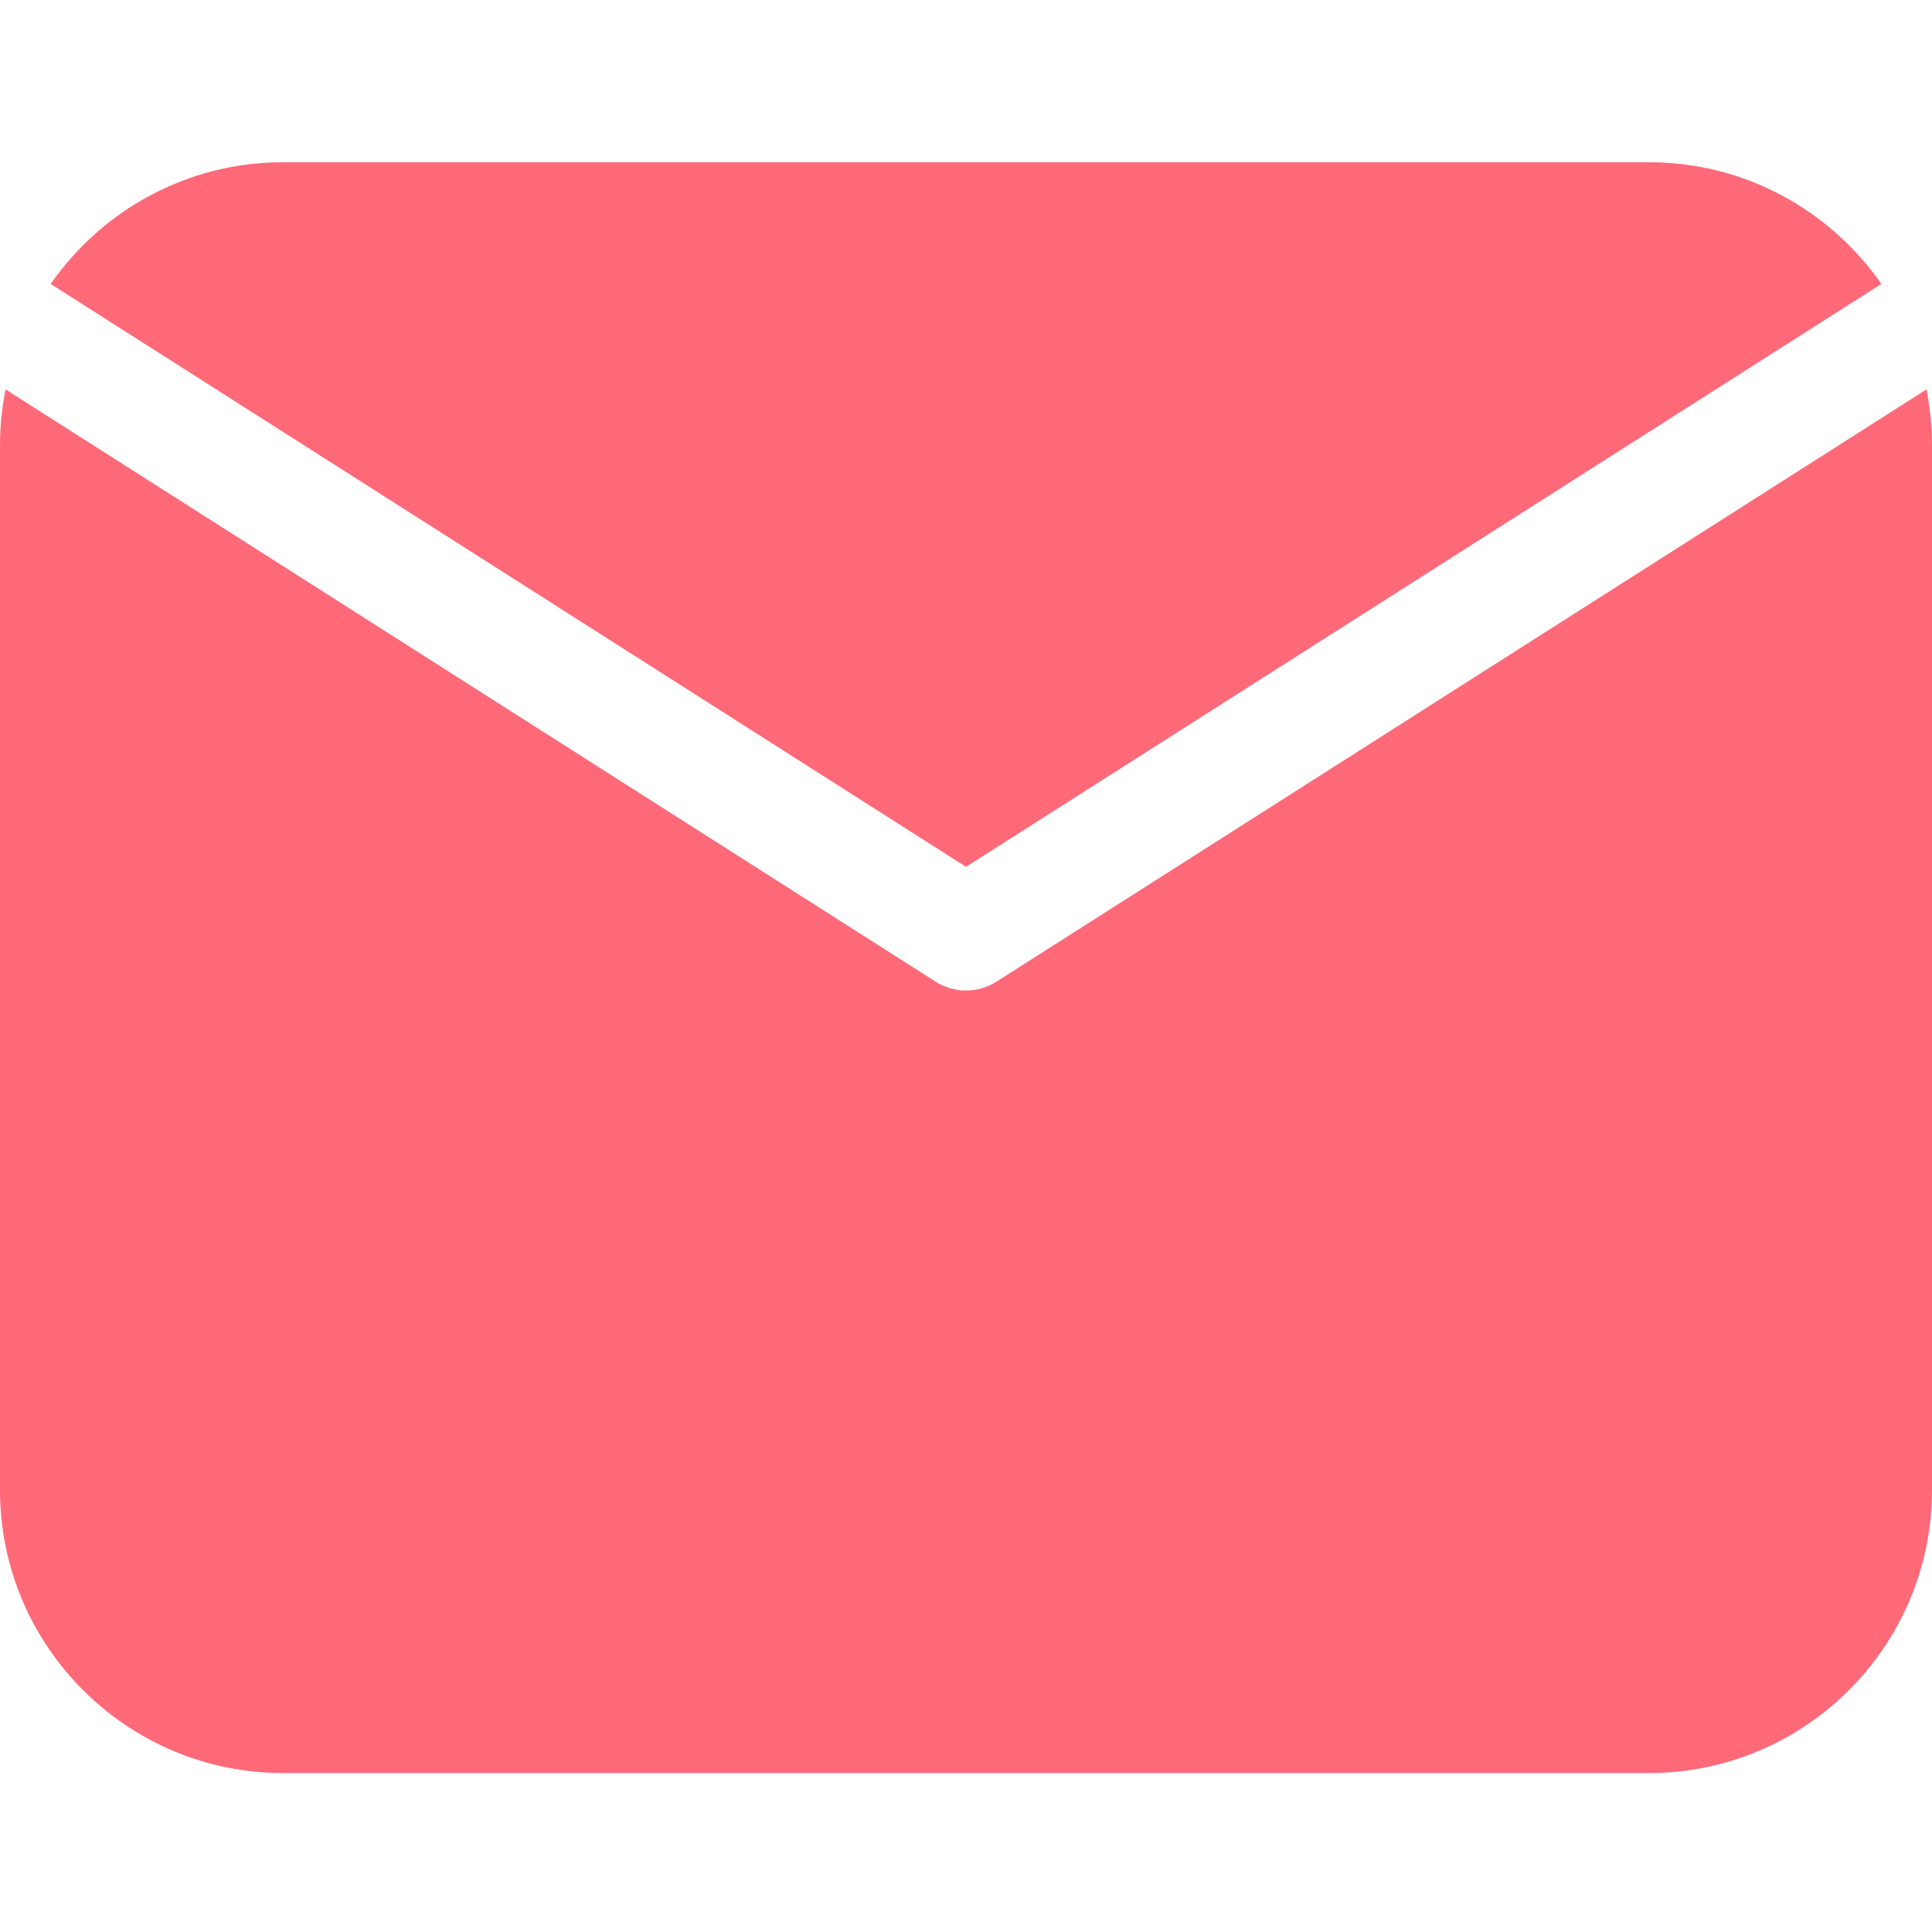
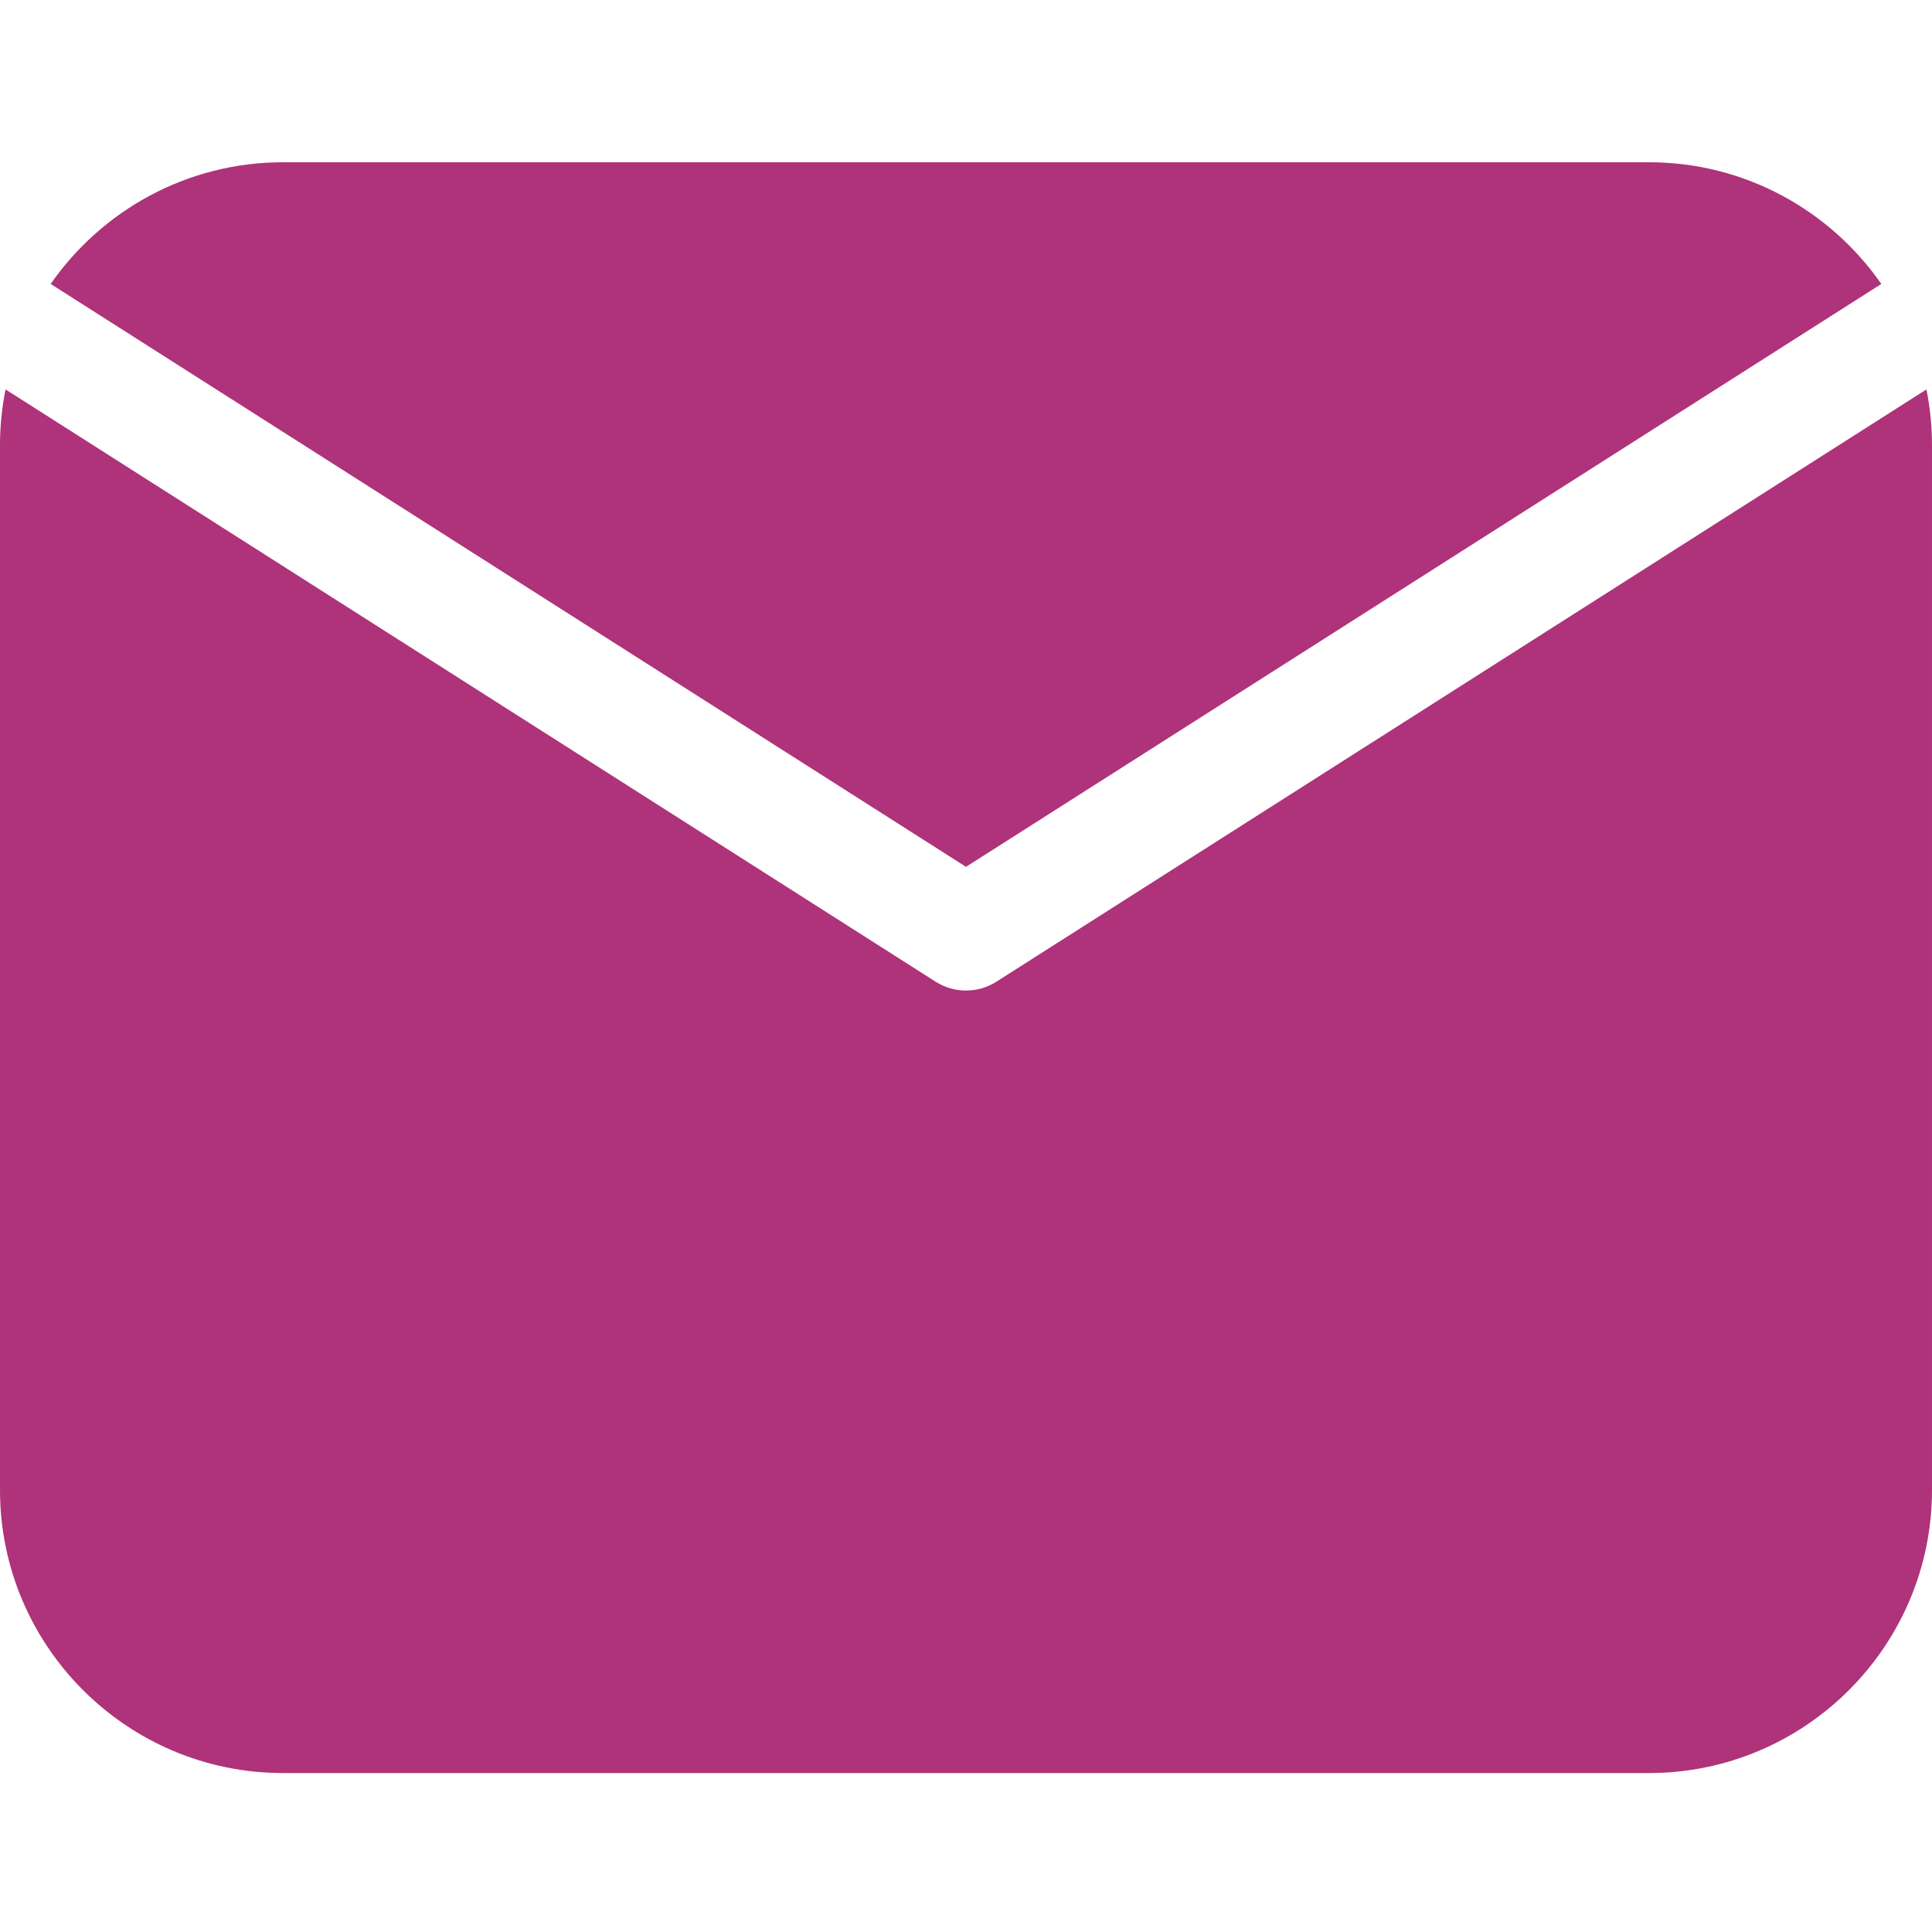
- <svg xmlns="http://www.w3.org/2000/svg" height="512pt" fill="#FF6978" viewBox="0 -43 512 512" width="512pt">
+ <svg xmlns="http://www.w3.org/2000/svg" height="512pt" fill="#AE337A" viewBox="0 -43 512 512" width="512pt">
  <path d="m256 186.723 242.57-154.473c-13.559-19.473-36.094-32.25-61.57-32.25h-362c-25.477 0-48.012 12.777-61.57 32.25zm0 0" />
  <path d="m264.059 217.156c-2.461 1.566-5.258 2.348-8.059 2.348s-5.602-.781-8.059-2.348l-246.469-156.953c-.961 4.785-1.473 9.73-1.473 14.797v276.875c0 41.355 33.645 75 75 75h362c41.355 0 75-33.645 75-75v-276.875c0-5.066-.512-10.012-1.473-14.797zm0 0" />
</svg>
